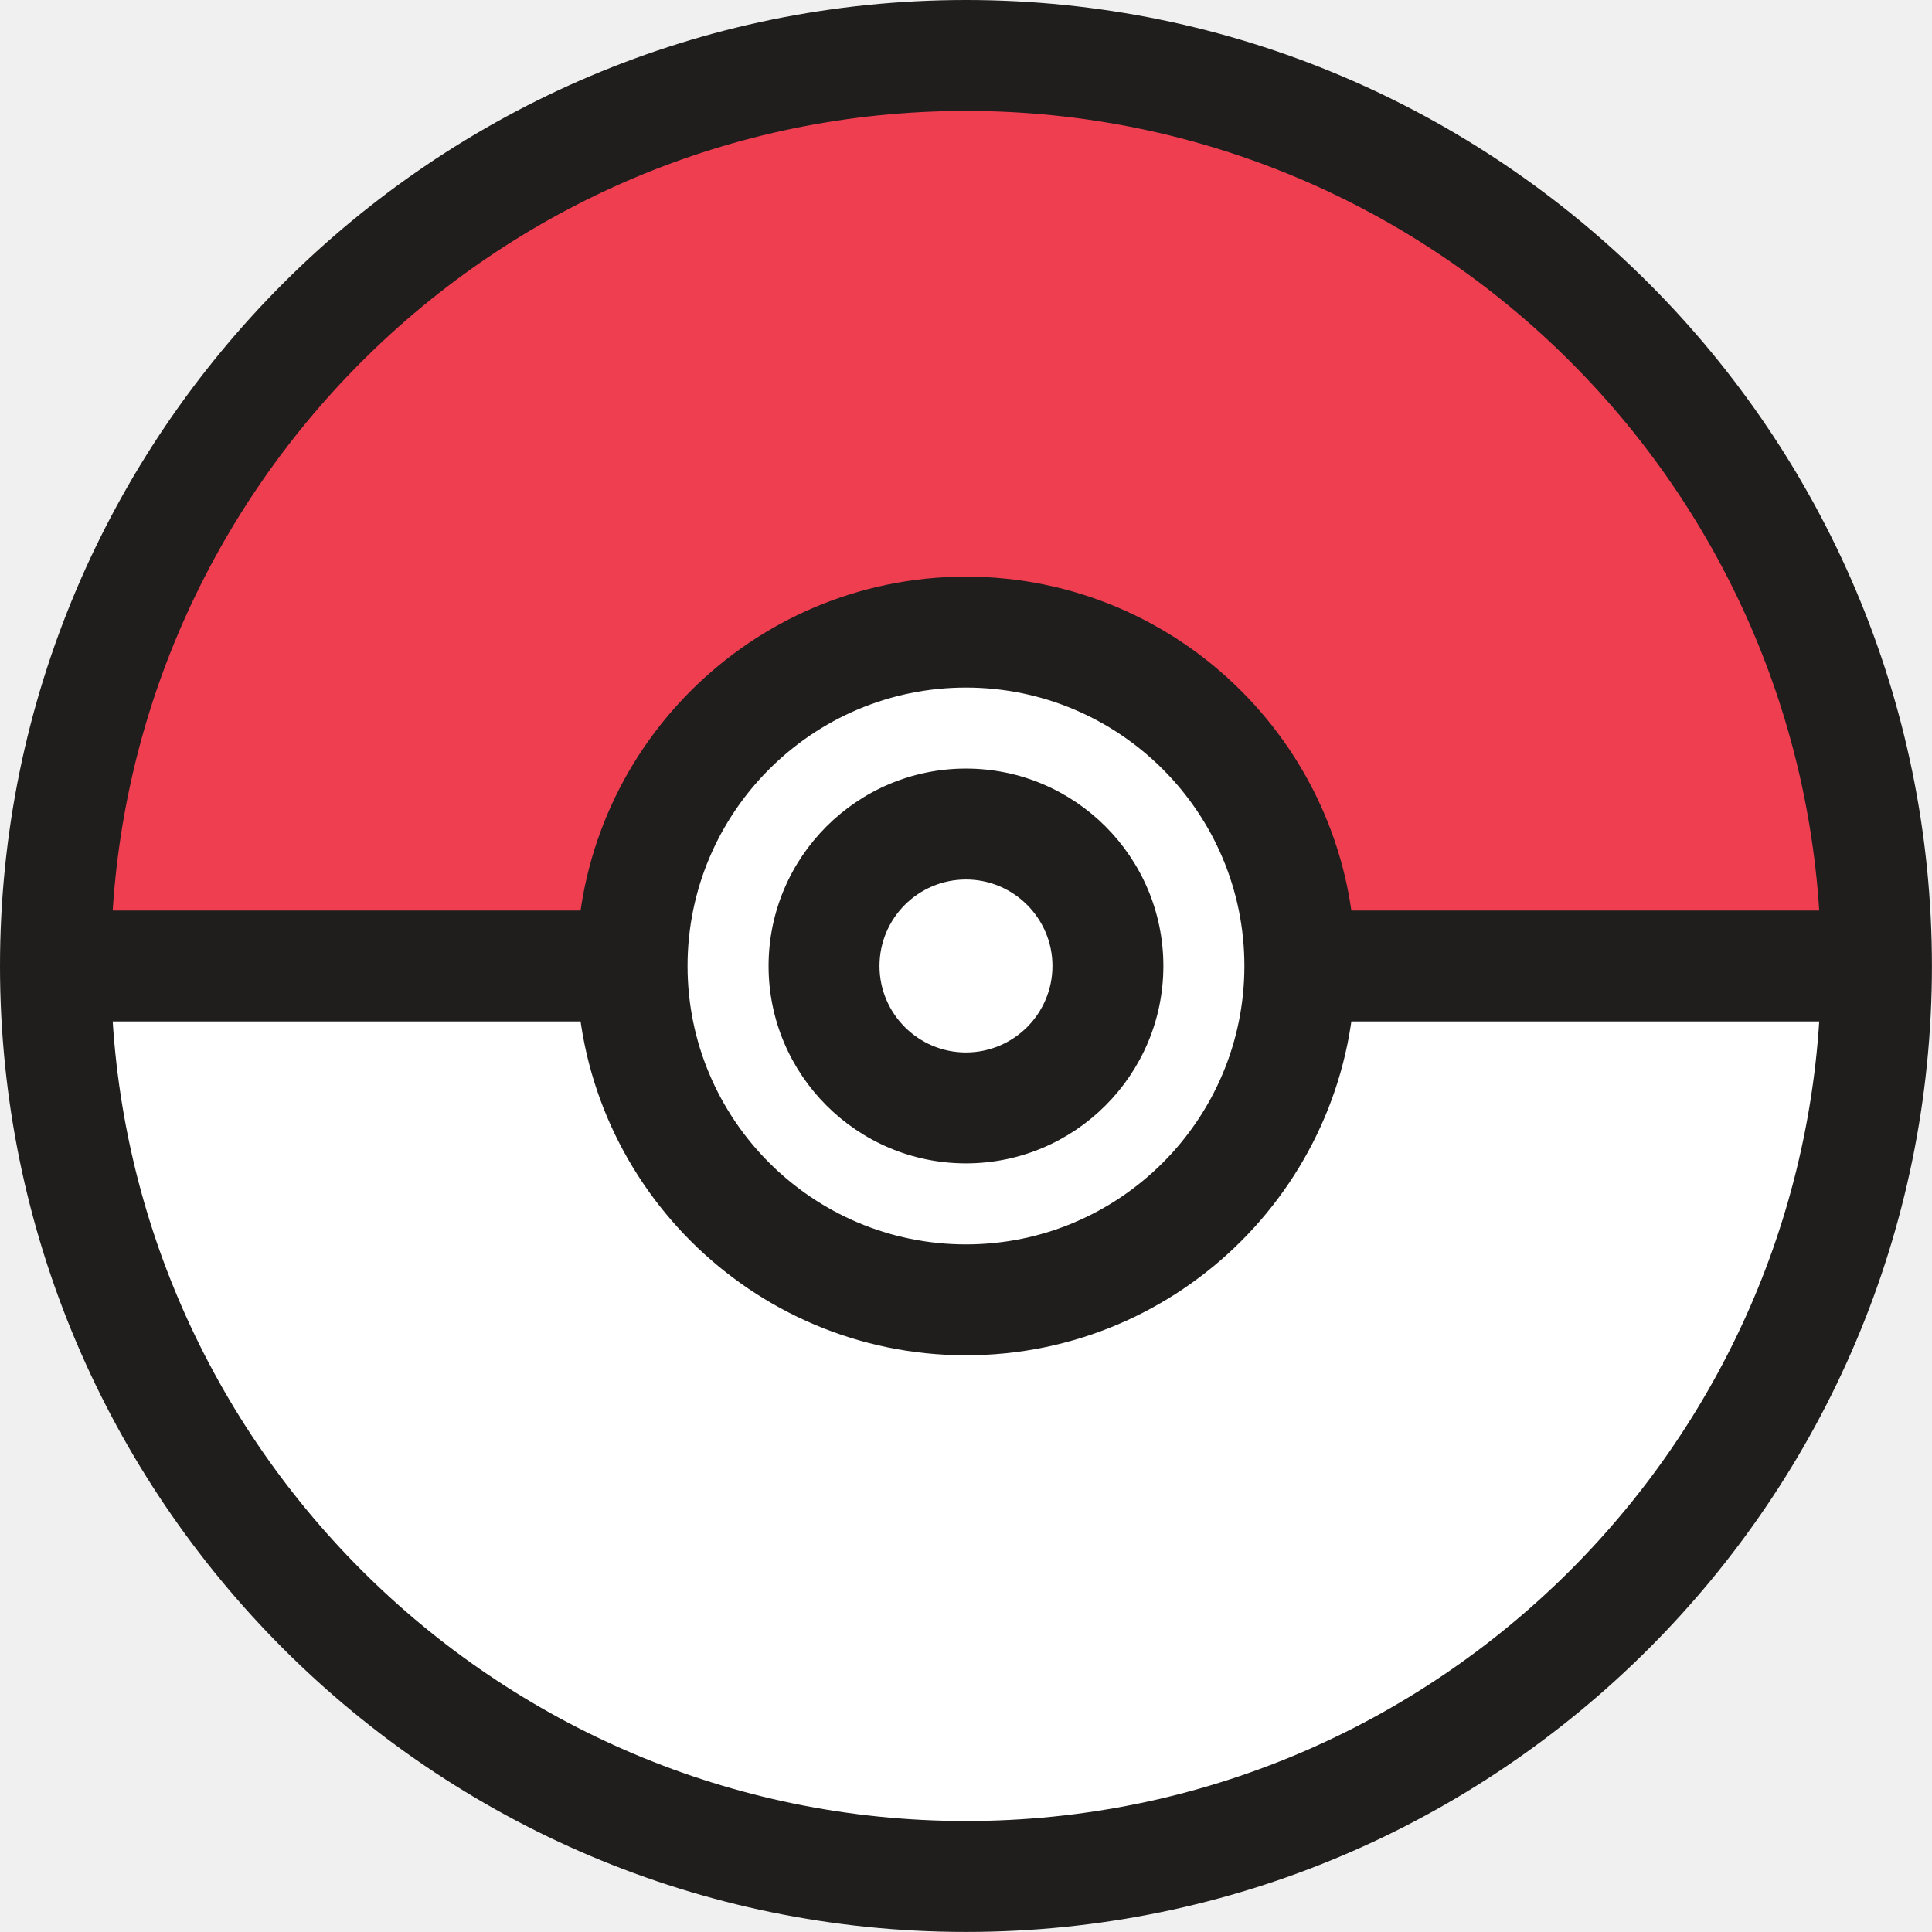
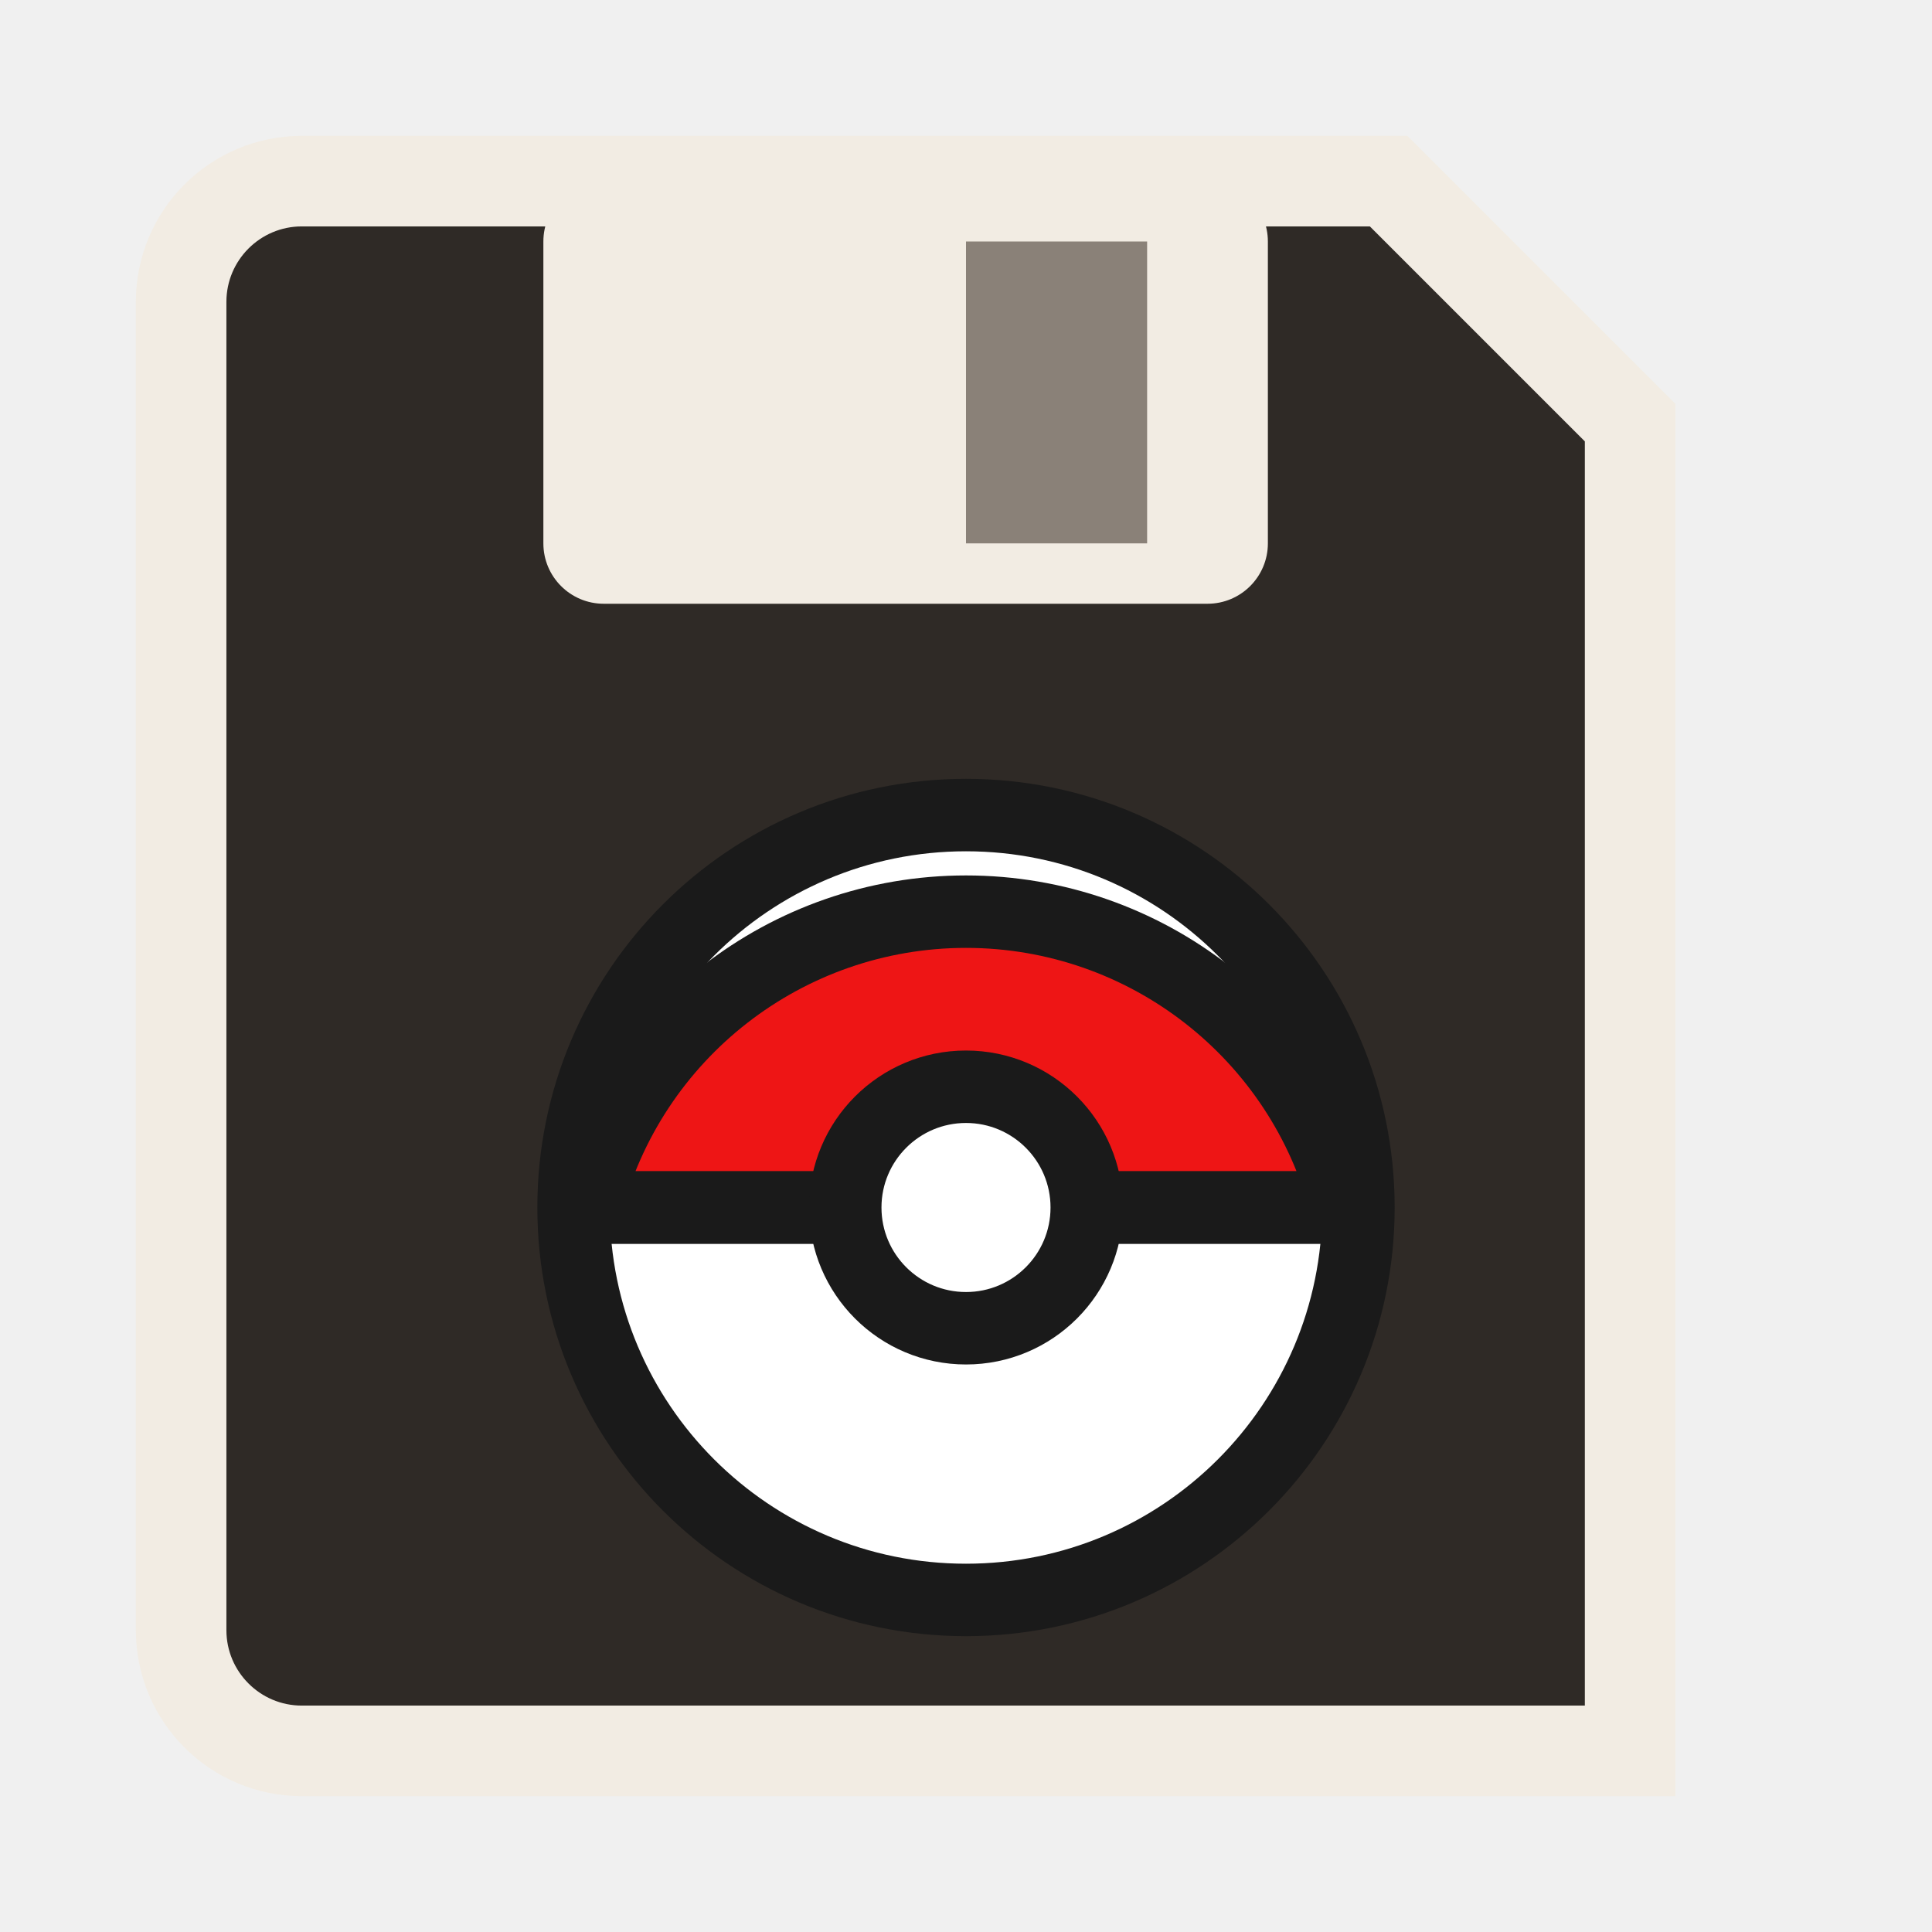
- <svg xmlns="http://www.w3.org/2000/svg" width="371.48" height="371.48" viewBox="0 0 98.29 98.29">
-   <path fill="#fff" d="M95.466 49.144c0 25.583-20.74 46.322-46.322 46.322-25.583 0-46.323-20.74-46.323-46.322 0-25.583 20.74-46.323 46.323-46.323 25.583 0 46.322 20.74 46.322 46.323" />
-   <path fill="#f03e51" d="M2.821 49.144c0-25.583 20.74-46.323 46.323-46.323 25.583 0 46.322 20.74 46.322 46.323" />
-   <path fill="#201e1d" d="M49.144 5.643c-23.987 0-43.501 19.514-43.501 43.5 0 23.987 19.514 43.501 43.5 43.501 23.987 0 43.501-19.514 43.501-43.5 0-23.987-19.514-43.501-43.5-43.501zm0 92.644C22.046 98.287 0 76.242 0 49.144S22.046 0 49.144 0s49.143 22.046 49.143 49.144-22.045 49.143-49.143 49.143" />
-   <path fill="#201e1d" d="M95.466 51.965H2.82v-5.642h92.645v5.642" />
-   <path fill="#fff" d="M66.13 49.144c0 9.38-7.606 16.986-16.986 16.986-9.381 0-16.986-7.605-16.986-16.986s7.605-16.986 16.986-16.986c9.38 0 16.985 7.605 16.985 16.986" />
-   <path fill="#201e1d" d="M49.144 34.98c-7.81 0-14.165 6.353-14.165 14.164 0 7.81 6.354 14.164 14.165 14.164 7.81 0 14.164-6.354 14.164-14.164S56.954 34.98 49.144 34.98zm0 33.97c-10.922 0-19.808-8.885-19.808-19.806 0-10.922 8.886-19.808 19.808-19.808 10.921 0 19.807 8.886 19.807 19.808S60.065 68.95 49.144 68.95" />
-   <path fill="#fff" d="M56.364 49.144a7.22 7.22 0 1 1-14.441 0 7.22 7.22 0 0 1 14.441 0" />
-   <path fill="#201e1d" d="M49.144 44.744a4.404 4.404 0 0 0-4.4 4.4c0 2.425 1.973 4.4 4.4 4.4a4.404 4.404 0 0 0 4.399-4.4c0-2.426-1.974-4.4-4.4-4.4zm0 14.442c-5.538 0-10.043-4.505-10.043-10.042 0-5.538 4.505-10.043 10.043-10.043 5.537 0 10.042 4.505 10.042 10.043 0 5.537-4.505 10.042-10.042 10.042" />
+ <svg xmlns="http://www.w3.org/2000/svg" width="1024" height="1024" viewBox="0 0 32 32">
+   <path d="M5 3h18l4 4v22a0 0 0 0 1 0 0H5a2 2 0 0 1-2-2V5a2 2 0 0 1 2-2z" fill="#2f2a26" stroke="#f2ece3" stroke-width="1.5" />
+   <rect x="9" y="3" width="12" height="7" rx="1" fill="#f2ece3" />
+   <rect x="16" y="4" width="3" height="5" fill="#8a8178" />
+   <circle cx="16" cy="20" r="6.5" fill="#fff" stroke="#1a1a1a" stroke-width="1.2" />
+   <path d="M9.7 20a6.5 6.5 0 0 1 12.6 0z" fill="#ee1515" stroke="#1a1a1a" stroke-width="1.2" />
+   <line x1="9.5" y1="20" x2="22.5" y2="20" stroke="#1a1a1a" stroke-width="1.2" />
+   <circle cx="16" cy="20" r="2" fill="#fff" stroke="#1a1a1a" stroke-width="1.2" />
</svg>
